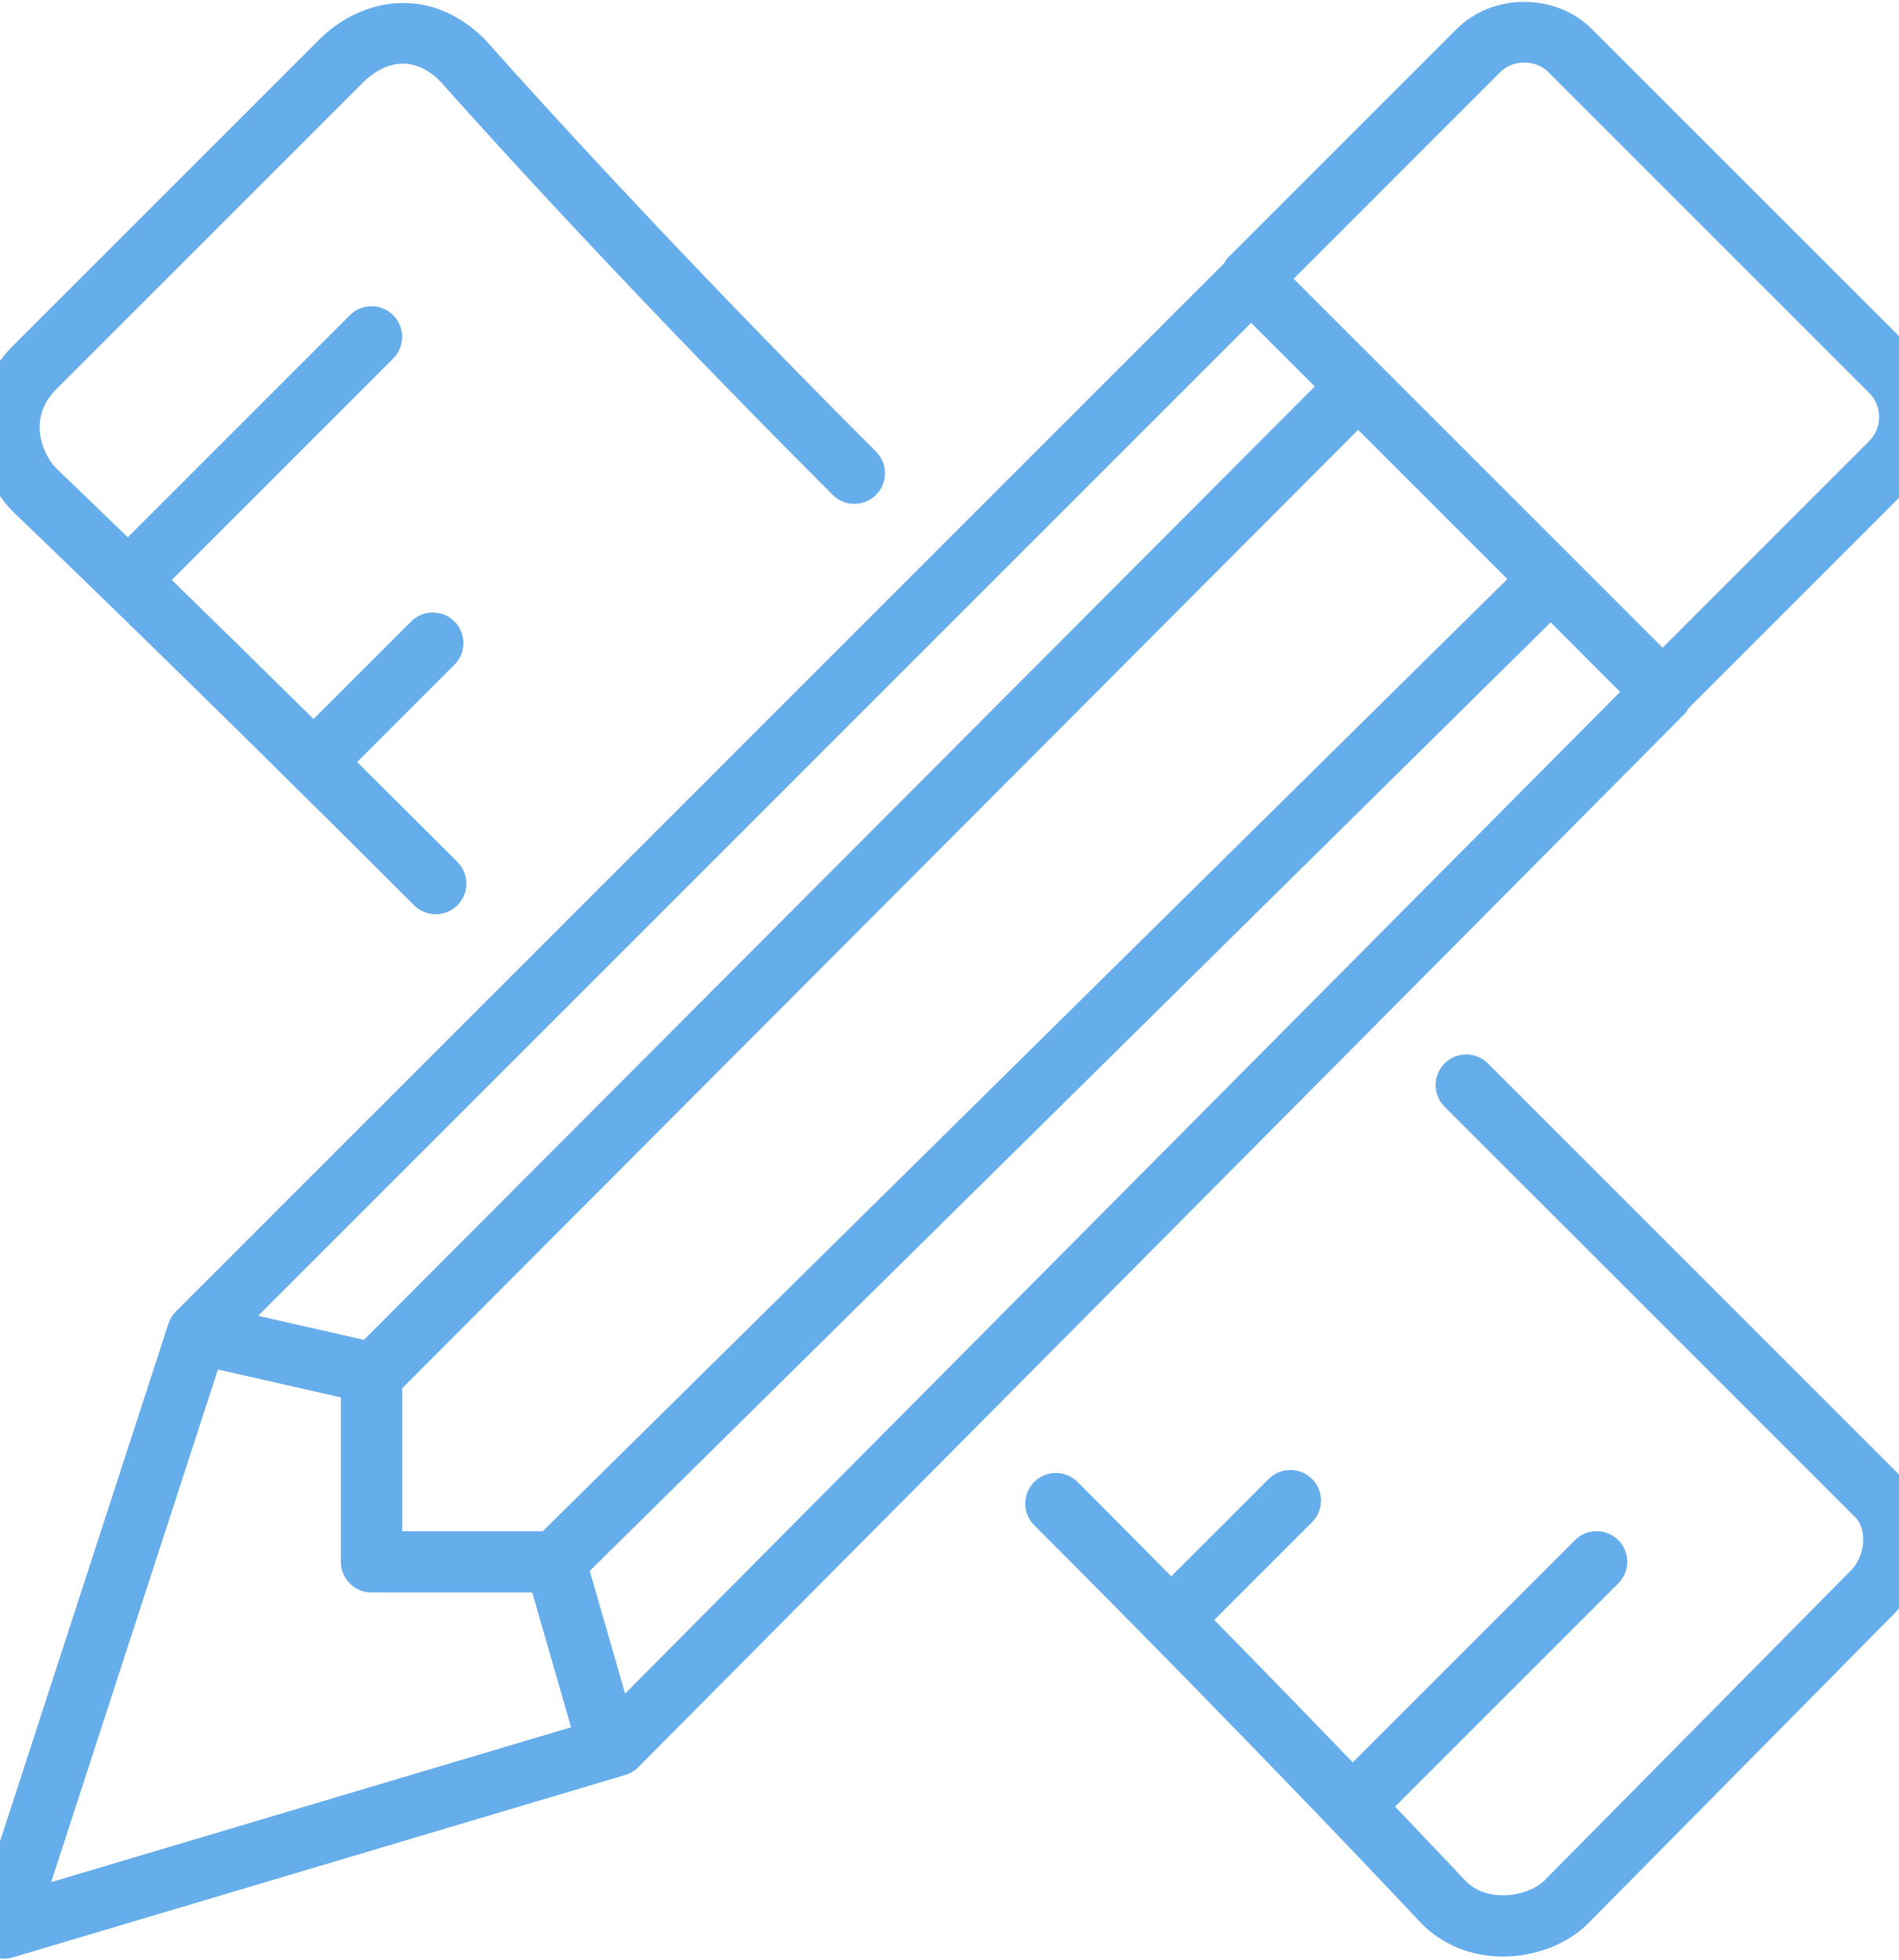
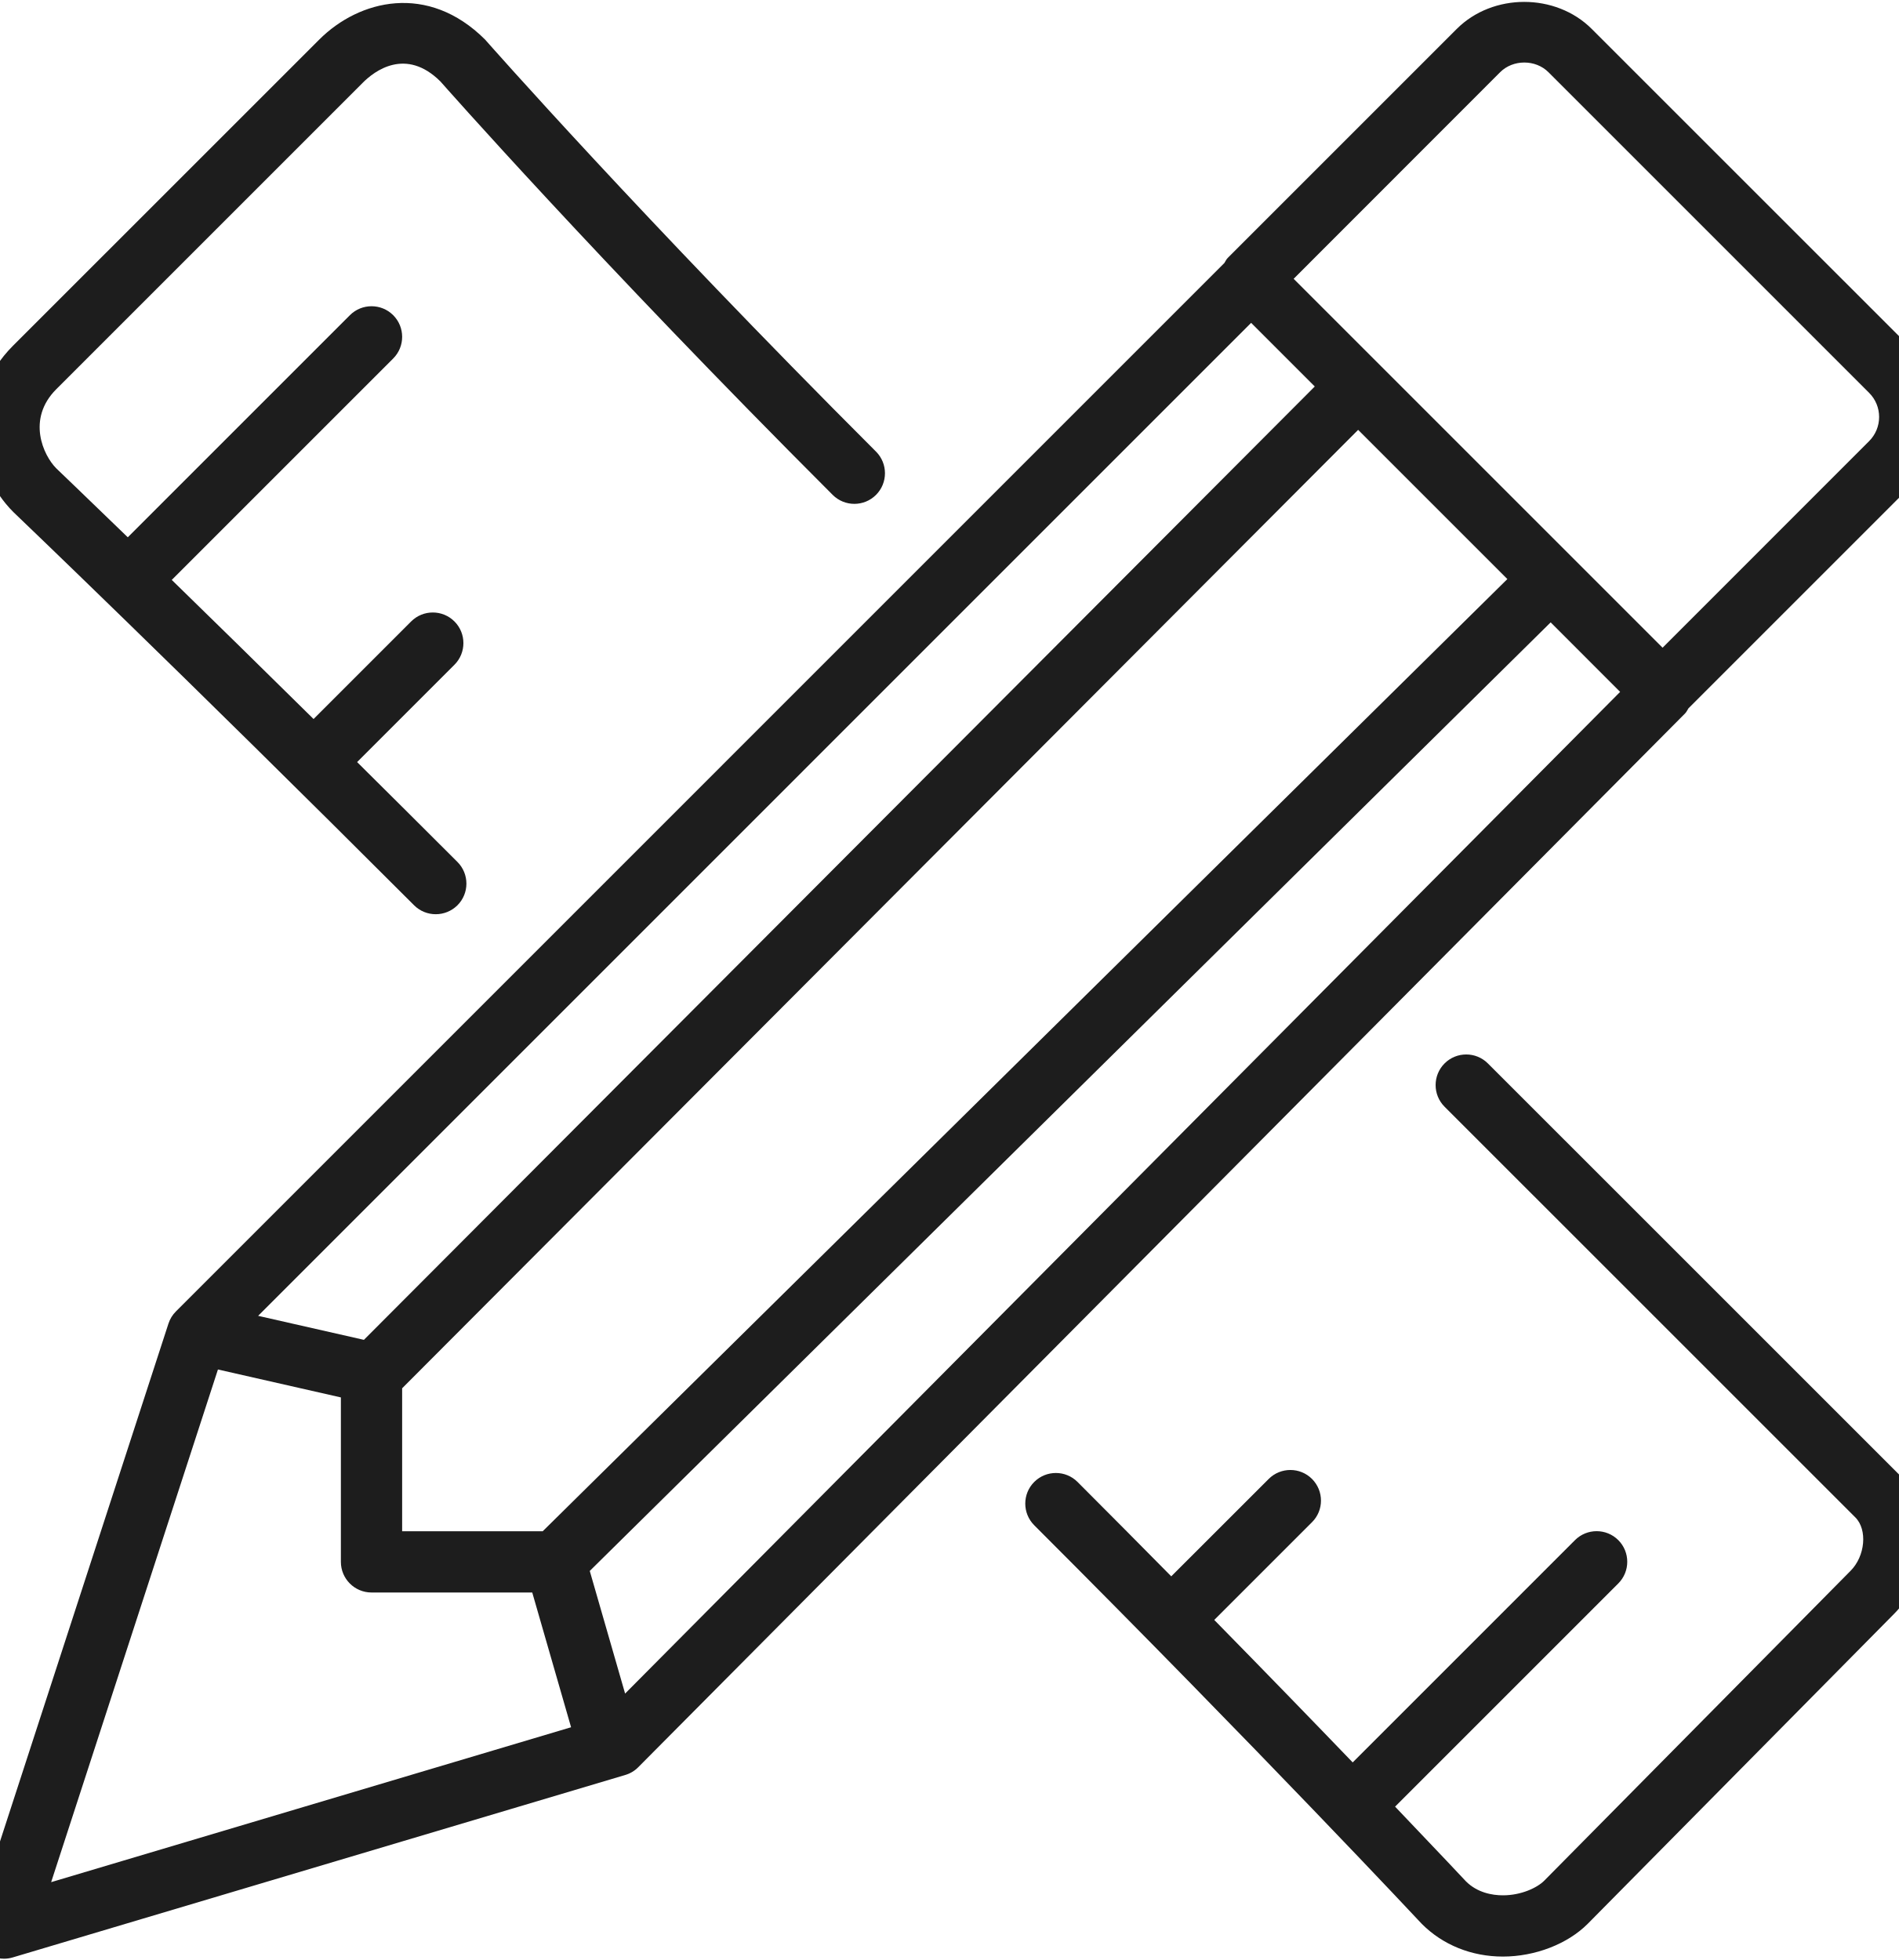
<svg xmlns="http://www.w3.org/2000/svg" version="1.1" width="31" height="32" viewBox="0 0 31 32">
-   <path fill="#66adec" d="M0.211 5.646c-0.847 0.848-0.666 2.042 0.008 2.715 0.027 0.026 2.734 2.612 6.541 6.419 0.098 0.098 0.226 0.146 0.354 0.146s0.256-0.049 0.354-0.146c0.195-0.195 0.195-0.512 0-0.707-0.574-0.574-1.12-1.117-1.638-1.631l1.589-1.589c0.195-0.195 0.195-0.512 0-0.707s-0.512-0.195-0.707 0l-1.593 1.593c-0.891-0.88-1.676-1.648-2.315-2.271l3.615-3.615c0.195-0.195 0.195-0.512 0-0.707s-0.512-0.195-0.707 0l-3.626 3.626c-0.736-0.713-1.16-1.118-1.167-1.125-0.211-0.211-0.488-0.805 0-1.293l5-5c0.193-0.196 0.707-0.585 1.271-0.024 0.025 0.028 2.55 2.896 6.404 6.75 0.195 0.195 0.512 0.195 0.707 0s0.195-0.512 0-0.707c-3.83-3.829-6.336-6.675-6.382-6.727-0.932-0.93-2.056-0.651-2.707 0l-5.001 5zM21.419 24.146c-0.195-0.195-0.512-0.195-0.707 0l-1.591 1.59c-0.485-0.491-0.994-1.005-1.53-1.541-0.195-0.195-0.512-0.195-0.707 0s-0.195 0.512 0 0.707c3.704 3.703 6.291 6.469 6.328 6.509 0.343 0.344 0.813 0.533 1.323 0.533v0c0.525 0 1.056-0.205 1.385-0.535l4.998-5.057c0.629-0.629 0.665-1.696 0.078-2.285l-6.706-6.705c-0.195-0.195-0.512-0.195-0.707 0s-0.195 0.512 0 0.707l6.706 6.705c0.2 0.2 0.162 0.632-0.079 0.873l-4.999 5.057c-0.115 0.116-0.376 0.24-0.676 0.24 0 0 0 0 0 0-0.172 0-0.418-0.042-0.604-0.229-0.010-0.011-0.429-0.458-1.156-1.219l3.644-3.644c0.195-0.195 0.195-0.512 0-0.707s-0.512-0.195-0.707 0l-3.629 3.629c-0.624-0.649-1.389-1.438-2.26-2.326l1.596-1.596c0.195-0.194 0.195-0.51 0-0.706zM-0.293 31.829c0.096 0.098 0.225 0.15 0.358 0.15 0.048 0 0.096-0.007 0.143-0.021l10-2.979c0.081-0.024 0.153-0.067 0.212-0.127l17.090-17.205c0.024-0.024 0.036-0.055 0.054-0.082l3.656-3.656c0.294-0.295 0.457-0.686 0.457-1.103s-0.163-0.807-0.457-1.1l-5.235-5.234c-0.588-0.588-1.615-0.588-2.203 0l-3.739 3.739c-0.024 0.024-0.037 0.055-0.055 0.083l-17.116 17.117c-0.056 0.056-0.098 0.124-0.122 0.199l-3.16 9.715c-0.058 0.177-0.013 0.37 0.117 0.504zM20.425 5.271l1.039 1.039-15.523 15.565-1.727-0.392 16.211-16.212zM6.565 22.666l15.607-15.648 2.436 2.436-15.748 15.546h-2.295v-2.334zM26.449 11.296l-16.244 16.354-0.577-2.002 15.687-15.487 1.134 1.135zM3.558 22.359l2.007 0.456v2.685c0 0.276 0.224 0.5 0.5 0.5h2.624l0.634 2.2-8.488 2.529 2.723-8.37zM24.49 1.179c0.211-0.211 0.578-0.211 0.789 0l5.235 5.235c0.105 0.105 0.163 0.245 0.163 0.394 0 0.148-0.058 0.289-0.164 0.395l-3.371 3.372-6.023-6.023 3.371-3.373z" />
+   <path fill="#1d1d1d" d="M0.211 5.646c-0.847 0.848-0.666 2.042 0.008 2.715 0.027 0.026 2.734 2.612 6.541 6.419 0.098 0.098 0.226 0.146 0.354 0.146s0.256-0.049 0.354-0.146c0.195-0.195 0.195-0.512 0-0.707-0.574-0.574-1.12-1.117-1.638-1.631l1.589-1.589c0.195-0.195 0.195-0.512 0-0.707s-0.512-0.195-0.707 0l-1.593 1.593c-0.891-0.88-1.676-1.648-2.315-2.271l3.615-3.615c0.195-0.195 0.195-0.512 0-0.707s-0.512-0.195-0.707 0l-3.626 3.626c-0.736-0.713-1.16-1.118-1.167-1.125-0.211-0.211-0.488-0.805 0-1.293l5-5c0.193-0.196 0.707-0.585 1.271-0.024 0.025 0.028 2.55 2.896 6.404 6.75 0.195 0.195 0.512 0.195 0.707 0s0.195-0.512 0-0.707c-3.83-3.829-6.336-6.675-6.382-6.727-0.932-0.93-2.056-0.651-2.707 0l-5.001 5zM21.419 24.146c-0.195-0.195-0.512-0.195-0.707 0l-1.591 1.59c-0.485-0.491-0.994-1.005-1.53-1.541-0.195-0.195-0.512-0.195-0.707 0s-0.195 0.512 0 0.707c3.704 3.703 6.291 6.469 6.328 6.509 0.343 0.344 0.813 0.533 1.323 0.533v0c0.525 0 1.056-0.205 1.385-0.535l4.998-5.057c0.629-0.629 0.665-1.696 0.078-2.285l-6.706-6.705c-0.195-0.195-0.512-0.195-0.707 0s-0.195 0.512 0 0.707l6.706 6.705c0.2 0.2 0.162 0.632-0.079 0.873l-4.999 5.057c-0.115 0.116-0.376 0.24-0.676 0.24 0 0 0 0 0 0-0.172 0-0.418-0.042-0.604-0.229-0.010-0.011-0.429-0.458-1.156-1.219l3.644-3.644c0.195-0.195 0.195-0.512 0-0.707s-0.512-0.195-0.707 0l-3.629 3.629c-0.624-0.649-1.389-1.438-2.26-2.326l1.596-1.596c0.195-0.194 0.195-0.51 0-0.706zM-0.293 31.829c0.096 0.098 0.225 0.15 0.358 0.15 0.048 0 0.096-0.007 0.143-0.021l10-2.979c0.081-0.024 0.153-0.067 0.212-0.127l17.090-17.205c0.024-0.024 0.036-0.055 0.054-0.082l3.656-3.656c0.294-0.295 0.457-0.686 0.457-1.103s-0.163-0.807-0.457-1.1l-5.235-5.234c-0.588-0.588-1.615-0.588-2.203 0l-3.739 3.739c-0.024 0.024-0.037 0.055-0.055 0.083l-17.116 17.117c-0.056 0.056-0.098 0.124-0.122 0.199l-3.16 9.715c-0.058 0.177-0.013 0.37 0.117 0.504zM20.425 5.271l1.039 1.039-15.523 15.565-1.727-0.392 16.211-16.212zM6.565 22.666l15.607-15.648 2.436 2.436-15.748 15.546h-2.295v-2.334zM26.449 11.296l-16.244 16.354-0.577-2.002 15.687-15.487 1.134 1.135zM3.558 22.359l2.007 0.456v2.685c0 0.276 0.224 0.5 0.5 0.5h2.624l0.634 2.2-8.488 2.529 2.723-8.37zM24.49 1.179c0.211-0.211 0.578-0.211 0.789 0l5.235 5.235c0.105 0.105 0.163 0.245 0.163 0.394 0 0.148-0.058 0.289-0.164 0.395l-3.371 3.372-6.023-6.023 3.371-3.373z" />
</svg>
